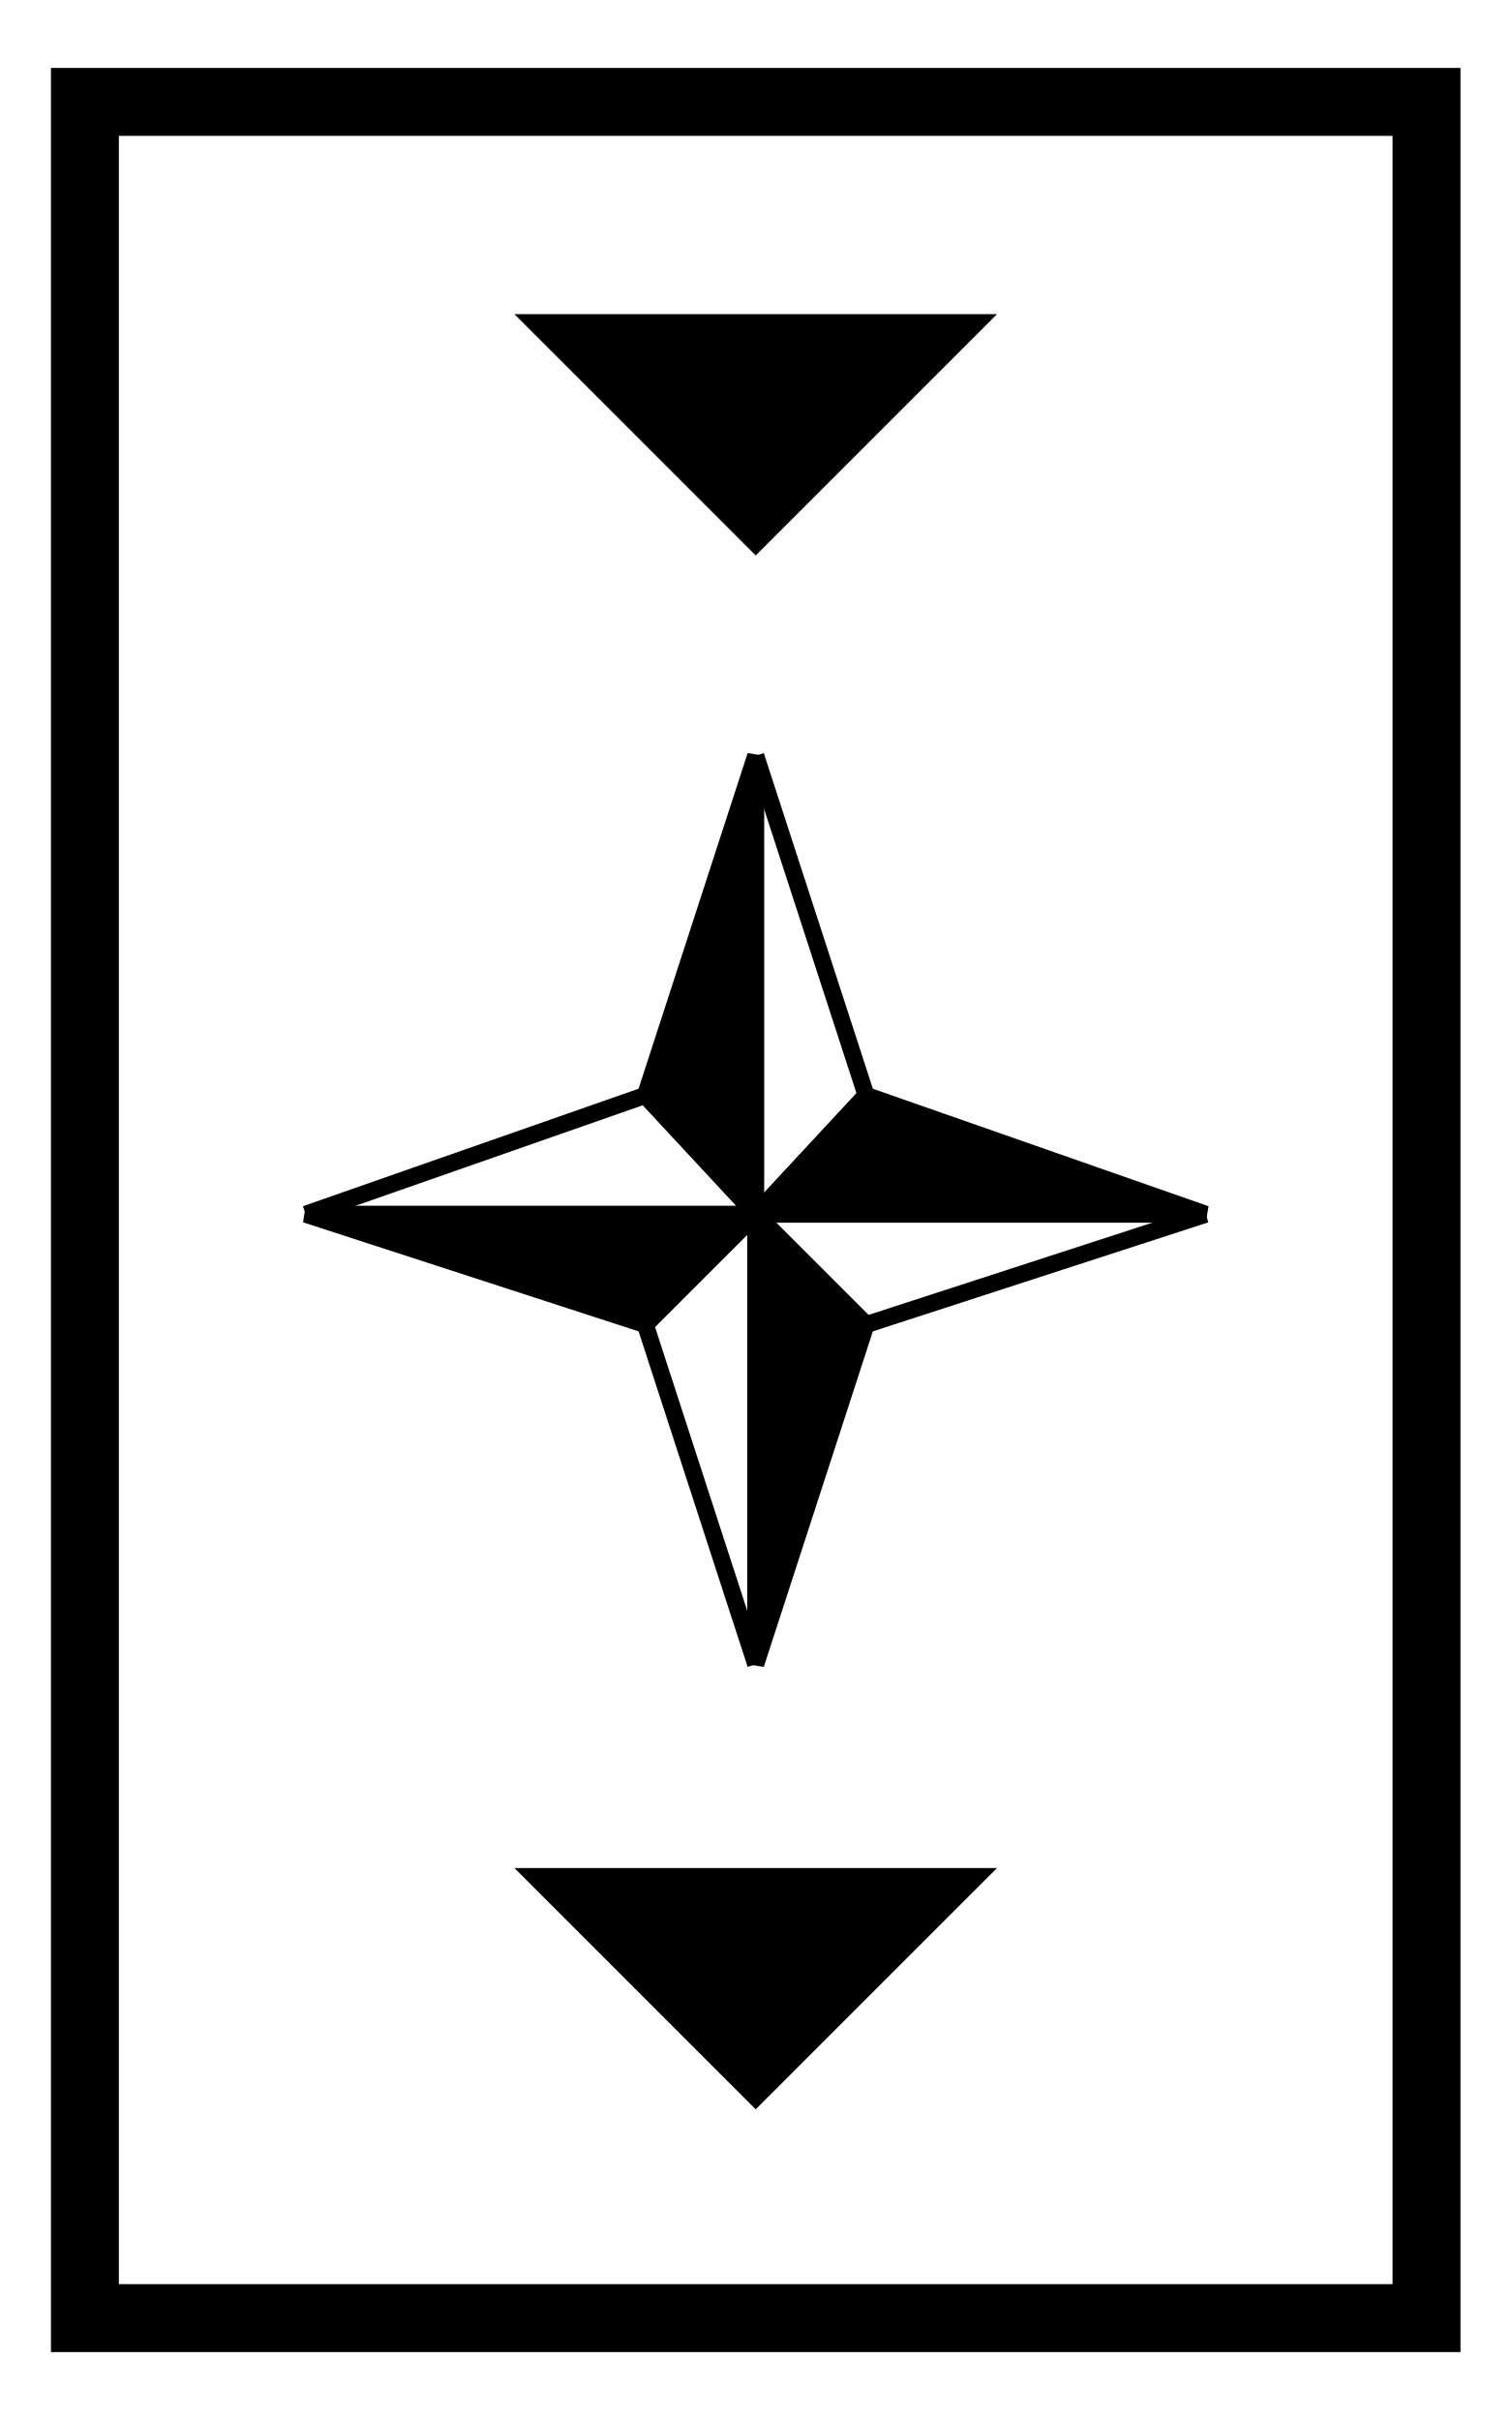
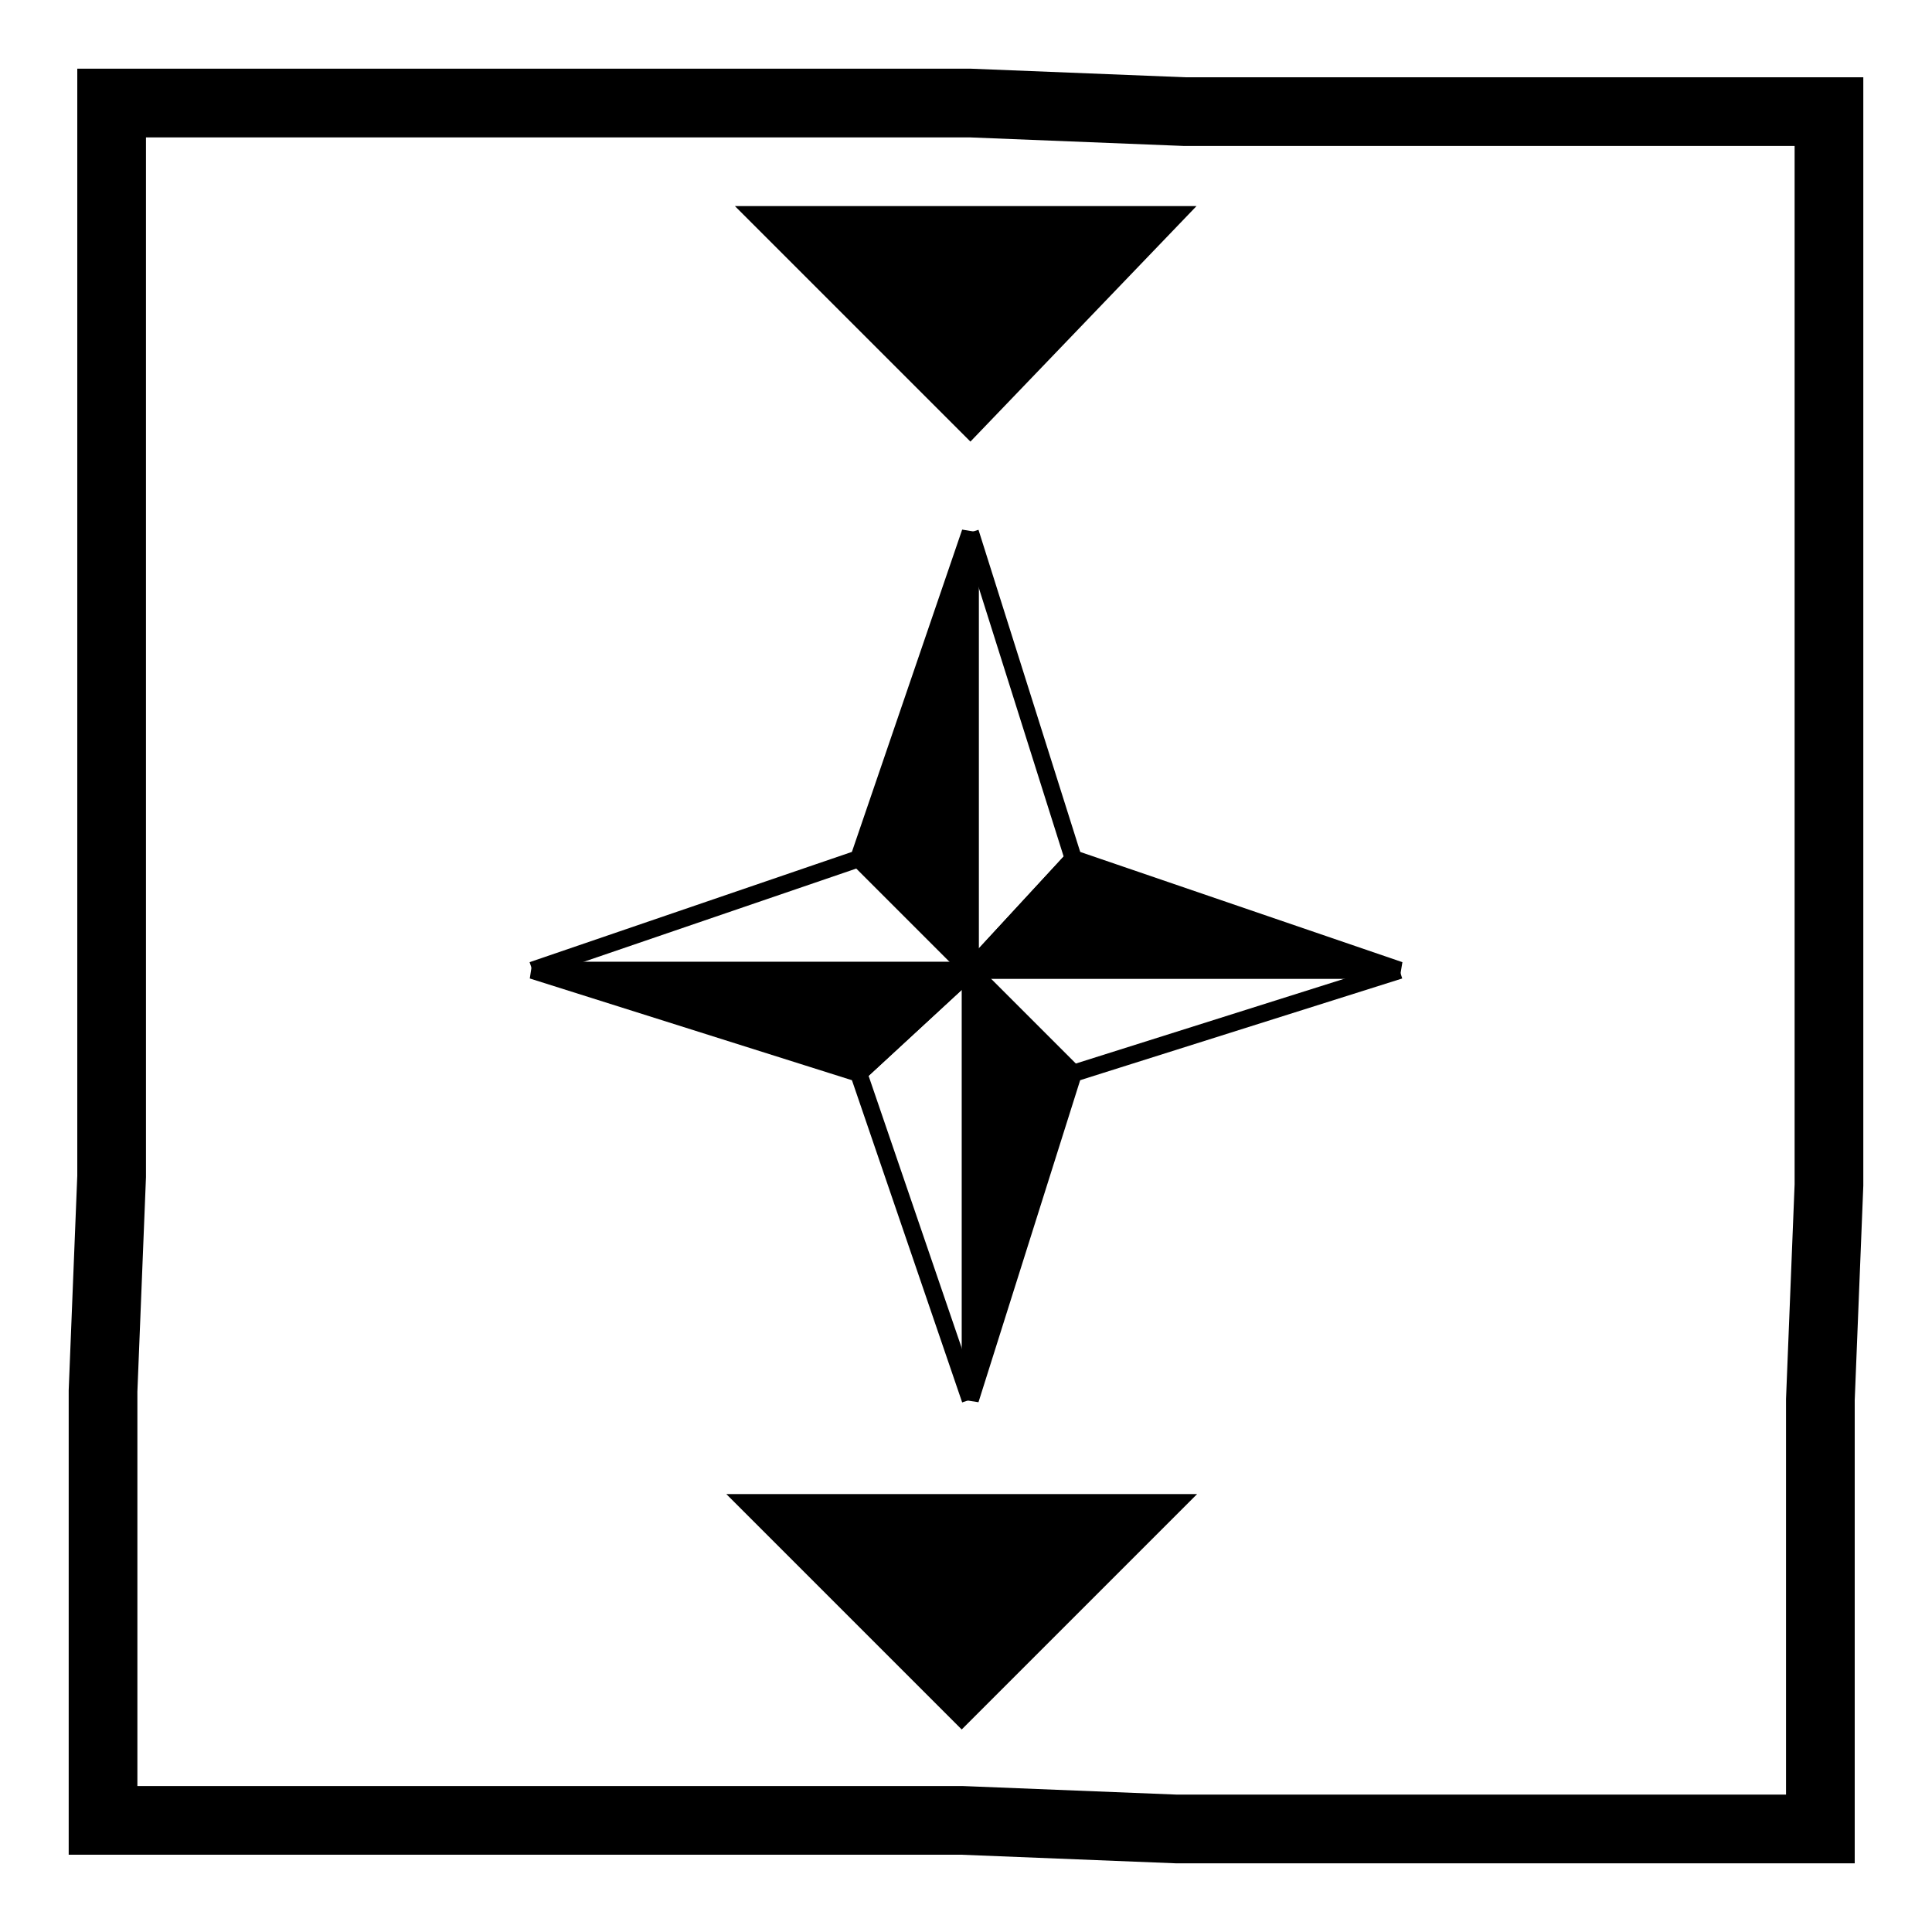
- <svg xmlns="http://www.w3.org/2000/svg" width="178" height="285" viewbox="0 0 178 285">
-   <path d="M89 143 L76 129 L89 89 Z" stroke="black" stroke-width="2" fill="black" />
-   <path d="M89 89 L102 129 L89 143 " stroke="black" stroke-width="2" fill="none" />
-   <path d="M89 143 L102 129 L142 143 Z" stroke="black" stroke-width="2" fill="black" />
-   <path d="M142 143 L102 156 L89 143 " stroke="black" stroke-width="2" fill="none" />
-   <path d="M89 143 L102 156 L89 196 Z" stroke="black" stroke-width="2" fill="black" />
-   <path d="M89 196 L76 156 L89 143 " stroke="black" stroke-width="2" fill="none" />
-   <path d="M89 143 L76 156 L36 143 Z" stroke="black" stroke-width="2" fill="black" />
-   <path d="M36 143 L76 129 L89 143 " stroke="black" stroke-width="2" fill="none" />
-   <path d="M89 38 L115 38 L89 64 L63 38 L89 38 Z" stroke="black" stroke-width="2" fill="black" />
-   <path d="M89 221 L115 221 L89 247 L63 221 L89 221 Z" stroke="black" stroke-width="2" fill="black" />
-   <path d="M168 221 L168 116 L168 12 L63 12 L10 12 L10 64 L10 116 L10 169 L10 221 L10 273 L63 273 L115 273 L168 273 L168 221 Z" stroke="black" stroke-width="8" fill="none" />
+ <svg xmlns="http://www.w3.org/2000/svg" width="225" height="225" viewbox="0 0 225 225">
+   <path d="M113 113 L100 100 L113 62 Z" stroke="black" stroke-width="2" fill="black" />
+   <path d="M113 62 L125 100 L113 113 " stroke="black" stroke-width="2" fill="none" />
+   <path d="M113 113 L125 100 L163 113 Z" stroke="black" stroke-width="2" fill="black" />
+   <path d="M163 113 L125 125 L113 113 " stroke="black" stroke-width="2" fill="none" />
+   <path d="M113 113 L125 125 L113 163 Z" stroke="black" stroke-width="2" fill="black" />
+   <path d="M113 163 L100 125 L113 113 " stroke="black" stroke-width="2" fill="none" />
+   <path d="M113 113 L100 125 L62 113 Z" stroke="black" stroke-width="2" fill="black" />
+   <path d="M62 113 L100 100 L113 113 " stroke="black" stroke-width="2" fill="none" />
+   <path d="M112 25 L137 25 L113 50 L88 25 L113 25 Z" stroke="black" stroke-width="2" fill="black" />
+   <path d="M112 175 L137 175 L112 200 L87 175 L112 175 Z" stroke="black" stroke-width="2" fill="black" />
+   <path d="M212 213 L212 188 L212 163 L213 138 L213 113 L213 88 L213 63 L213 38 L213 13 L188 13 L163 13 L138 13 L113 12 L88 12 L63 12 L38 12 L13 12 L13 37 L13 62 L13 87 L13 112 L13 137 L12 162 L12 187 L12 212 L37 212 L62 212 L87 212 L112 212 L137 213 L162 213 L187 213 L212 213 Z" stroke="black" stroke-width="8" fill="none" />
</svg>
